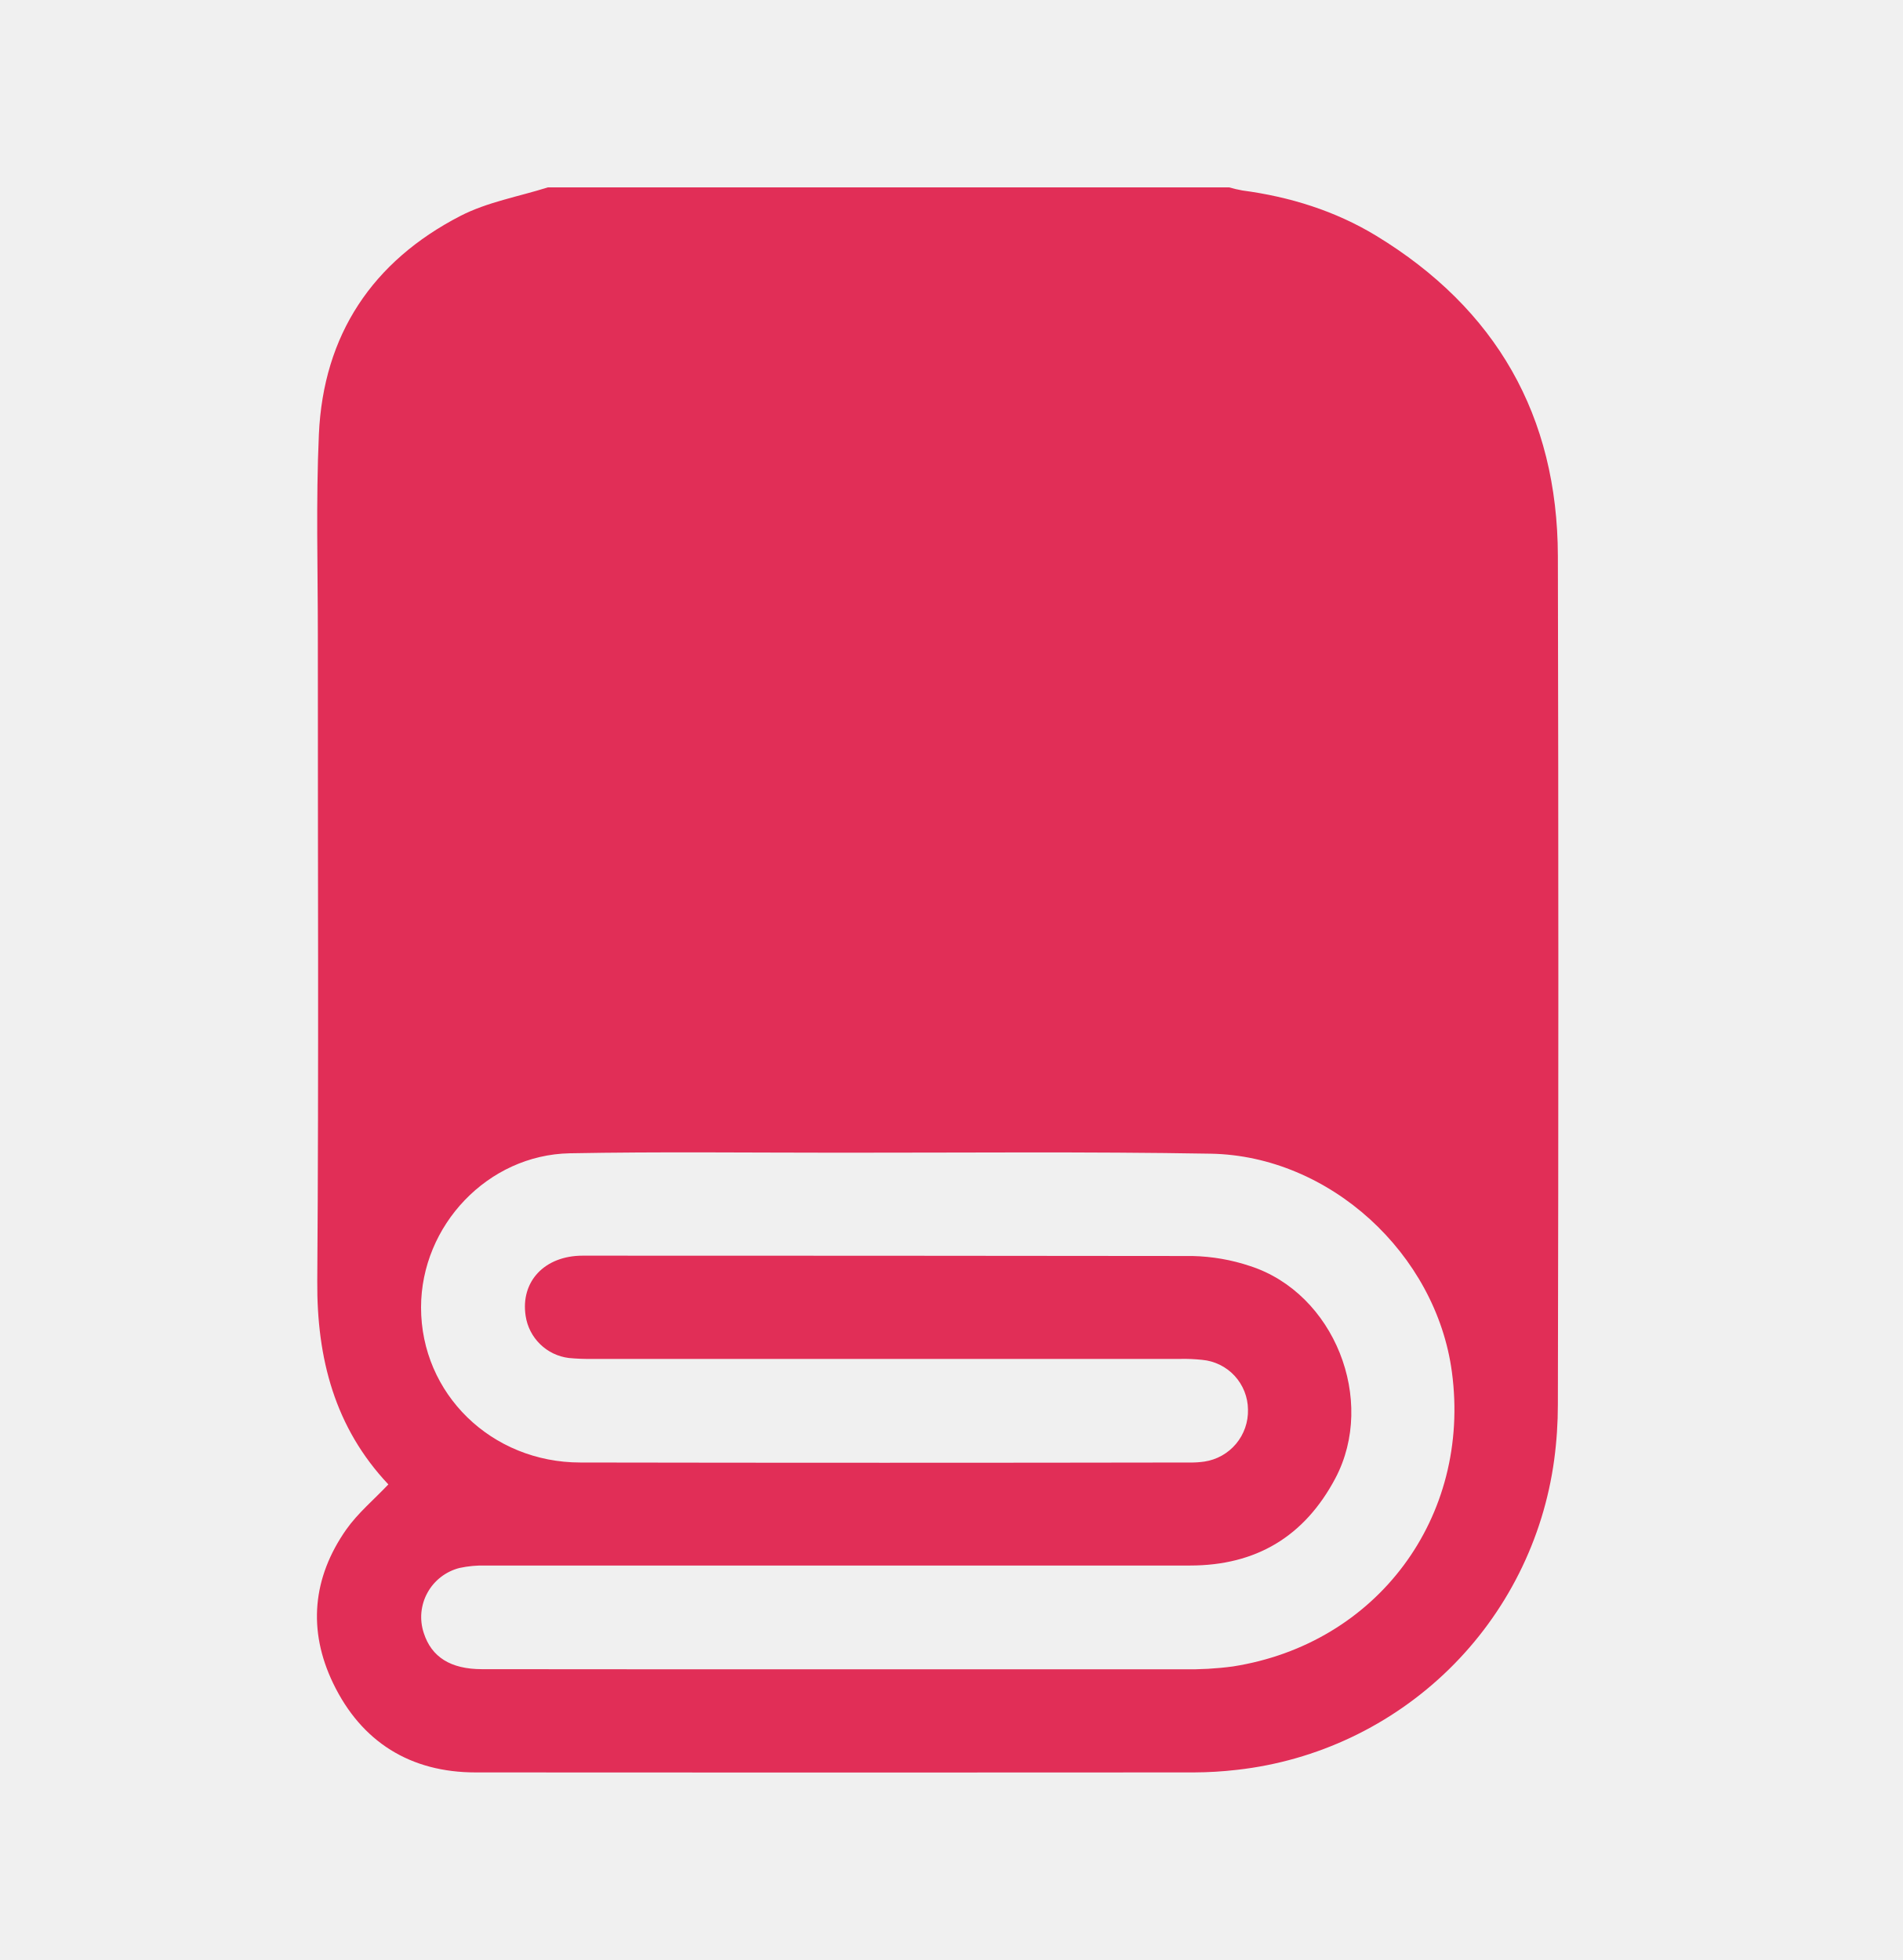
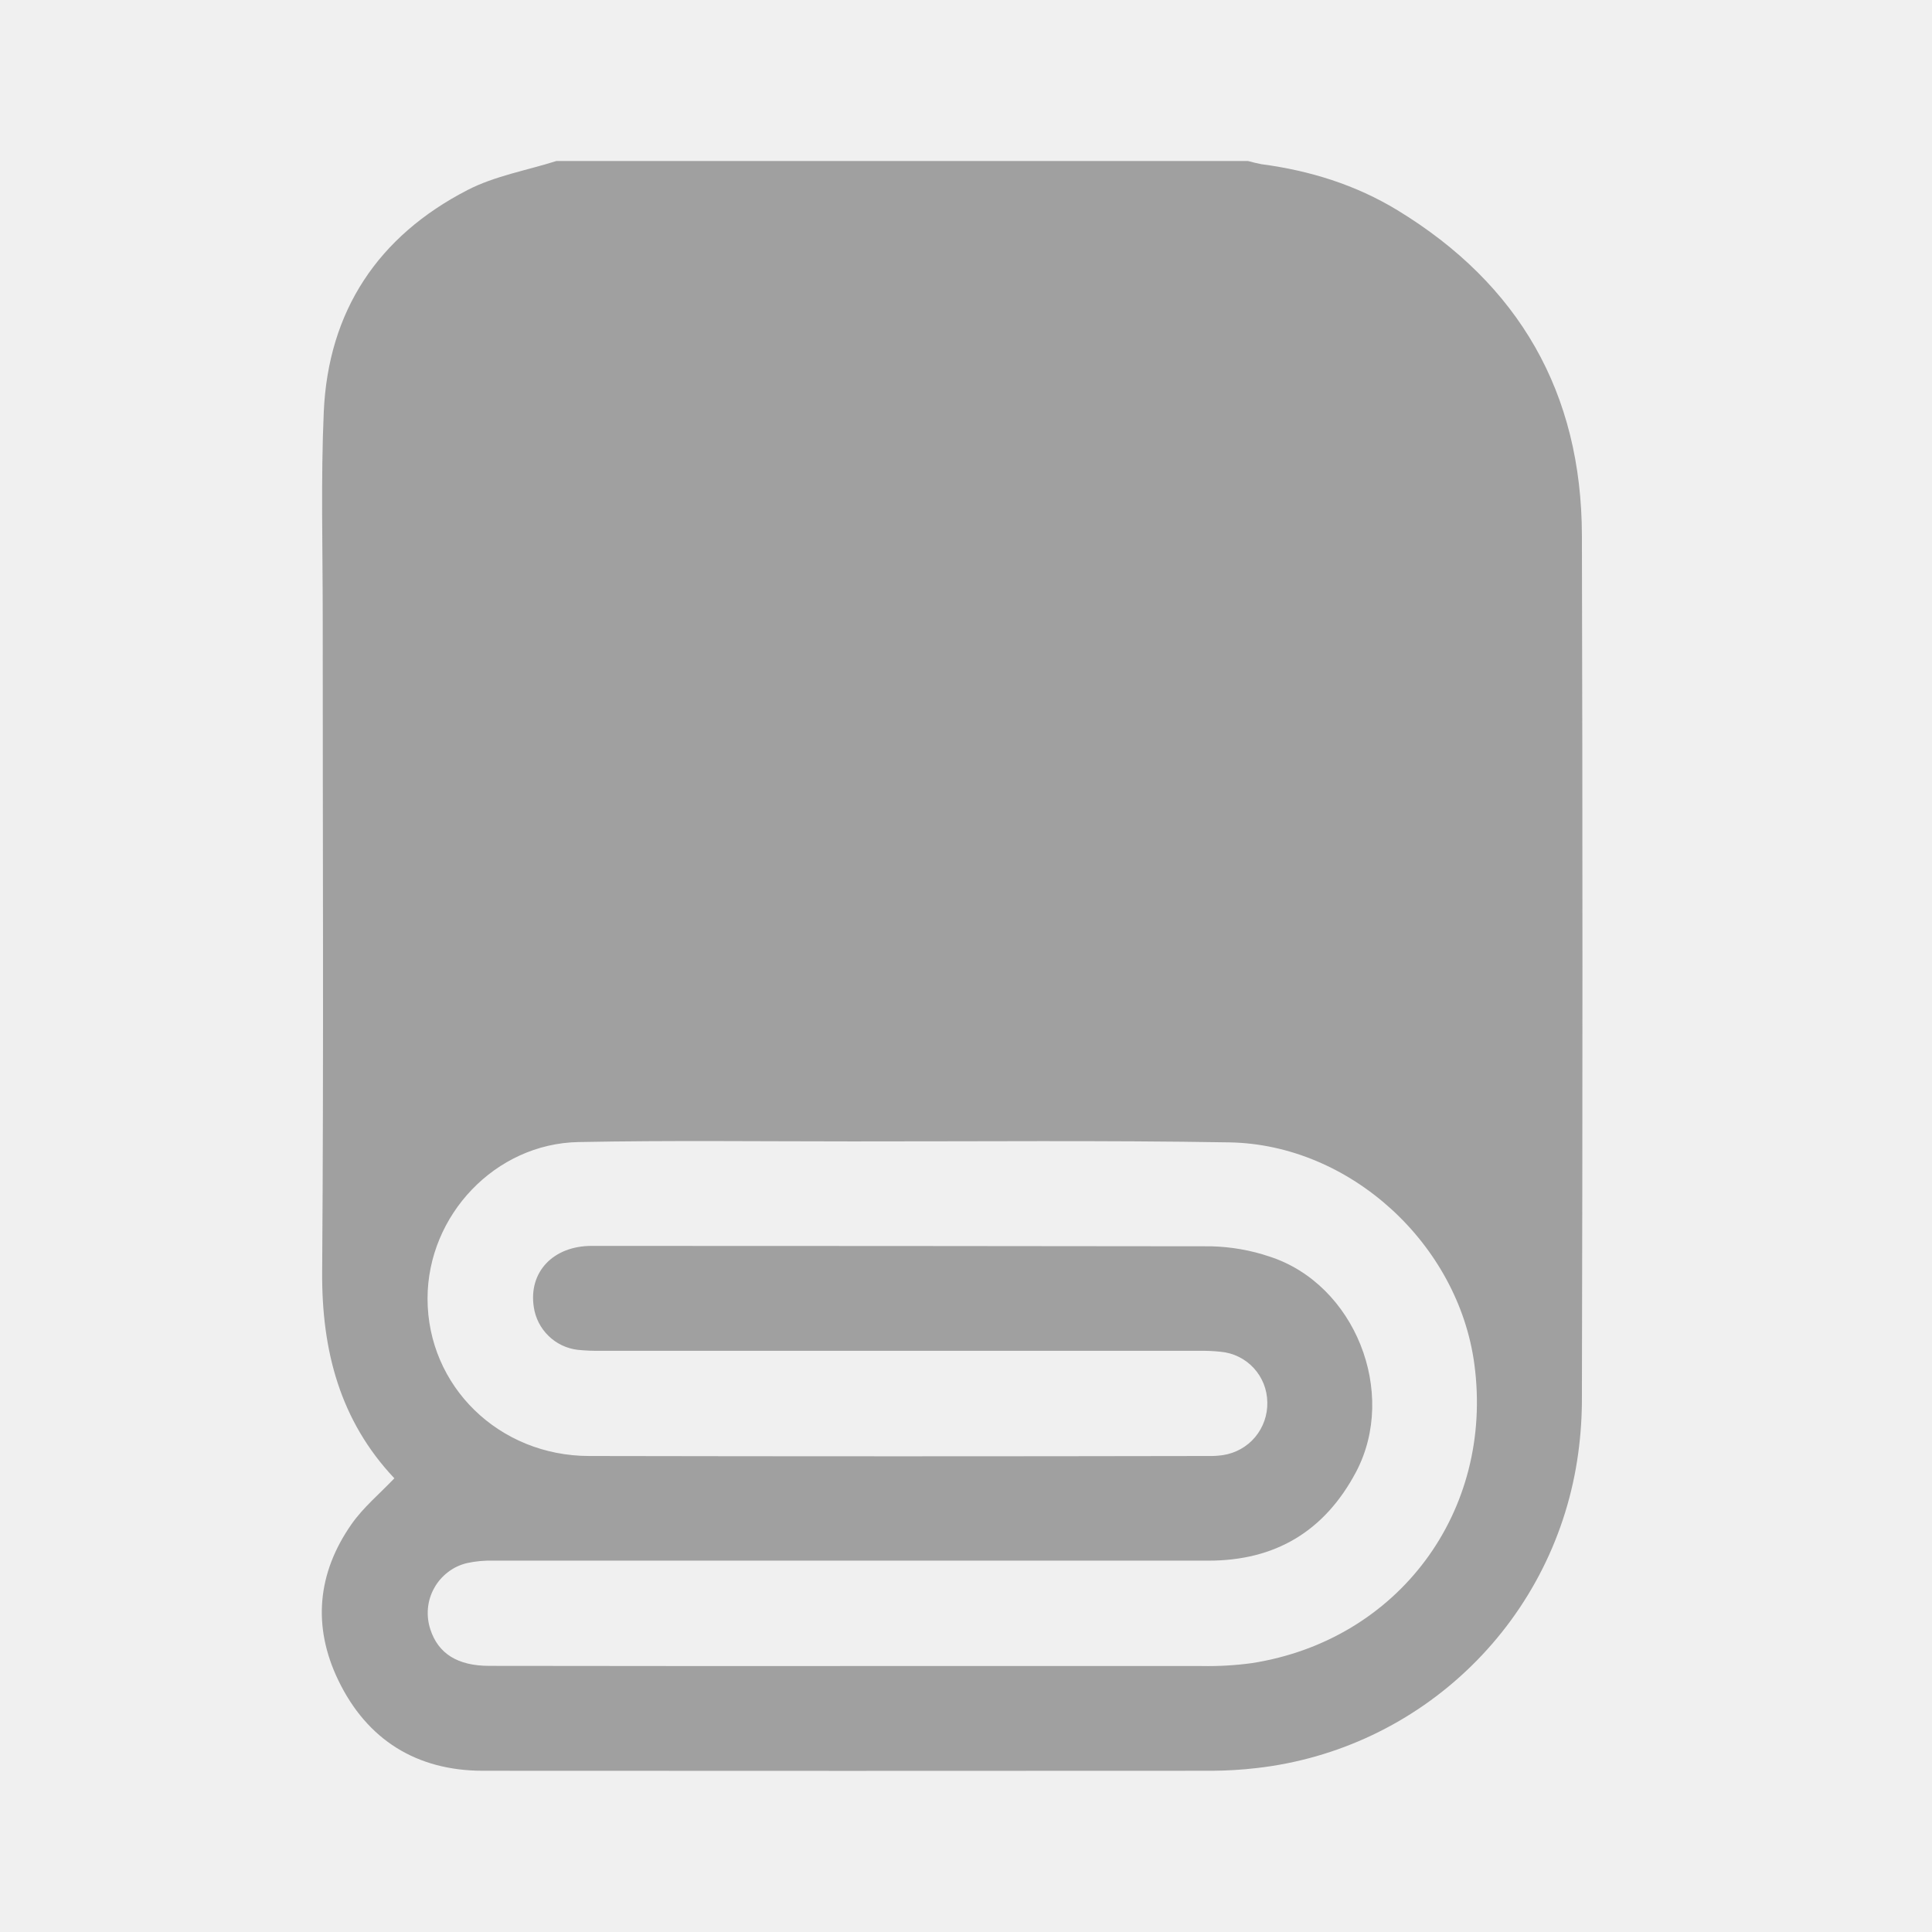
- <svg xmlns="http://www.w3.org/2000/svg" width="33" height="34" viewBox="0 0 33 34" fill="none">
-   <g clip-path="url(#clip0_3_1118)">
-     <path d="M9.504 3.25H21.317C21.393 3.272 21.471 3.29 21.549 3.304C22.373 3.414 23.157 3.657 23.869 4.089C25.948 5.355 27.015 7.211 27.021 9.647C27.032 14.552 27.032 19.457 27.021 24.361C27.021 24.683 27 25.005 26.957 25.324C26.77 26.704 26.128 27.983 25.132 28.957C24.135 29.931 22.843 30.545 21.458 30.701C21.209 30.73 20.959 30.745 20.709 30.746C16.555 30.749 12.402 30.749 8.249 30.746C7.12 30.746 6.269 30.219 5.778 29.199C5.336 28.281 5.419 27.369 6.006 26.532C6.208 26.246 6.485 26.015 6.736 25.75C5.809 24.767 5.493 23.569 5.503 22.221C5.53 18.489 5.511 14.754 5.513 11.024C5.513 9.861 5.479 8.695 5.531 7.534C5.608 5.809 6.46 4.533 7.985 3.746C8.454 3.504 8.996 3.411 9.504 3.25ZM14.699 28.957C16.642 28.957 18.584 28.957 20.526 28.957C20.812 28.962 21.099 28.946 21.383 28.908C23.887 28.517 25.52 26.317 25.183 23.8C24.909 21.749 23.064 20.049 20.999 20.013C18.851 19.976 16.703 19.997 14.555 19.996C12.998 19.996 11.44 19.977 9.883 20.006C8.461 20.033 7.304 21.258 7.303 22.68C7.303 24.174 8.519 25.37 10.068 25.37C13.585 25.376 17.102 25.376 20.62 25.37C20.71 25.372 20.8 25.367 20.89 25.354C21.104 25.322 21.3 25.212 21.439 25.046C21.578 24.88 21.652 24.668 21.646 24.451C21.644 24.234 21.561 24.026 21.414 23.866C21.267 23.707 21.065 23.608 20.849 23.589C20.725 23.576 20.599 23.57 20.474 23.573C17.073 23.573 13.672 23.573 10.271 23.573C10.136 23.575 10.002 23.57 9.867 23.557C9.679 23.534 9.504 23.45 9.369 23.318C9.233 23.186 9.145 23.013 9.117 22.826C9.026 22.23 9.446 21.782 10.107 21.782C13.633 21.782 17.159 21.784 20.686 21.788C21.025 21.796 21.361 21.854 21.682 21.962C23.142 22.433 23.878 24.287 23.162 25.643C22.624 26.658 21.782 27.157 20.641 27.157C16.569 27.157 12.497 27.157 8.424 27.157C8.272 27.153 8.12 27.167 7.972 27.199C7.855 27.228 7.745 27.282 7.649 27.355C7.553 27.429 7.473 27.522 7.415 27.628C7.356 27.733 7.321 27.85 7.309 27.971C7.298 28.091 7.312 28.212 7.35 28.327C7.484 28.745 7.816 28.955 8.359 28.955C10.474 28.957 12.587 28.958 14.699 28.957Z" fill="#E12E57" />
+ <svg xmlns="http://www.w3.org/2000/svg" width="24" height="24" viewBox="0 0 24 24" fill="none">
+   <g clip-path="url(#clip0_269_597)">
+     <path d="M6.912 2H15.503C15.559 2.016 15.615 2.029 15.672 2.04C16.271 2.119 16.841 2.296 17.359 2.611C18.871 3.531 19.647 4.881 19.651 6.652C19.66 10.22 19.66 13.787 19.651 17.354C19.652 17.588 19.637 17.822 19.605 18.054C19.469 19.058 19.002 19.988 18.277 20.696C17.553 21.405 16.613 21.851 15.606 21.964C15.425 21.985 15.243 21.996 15.061 21.997C12.04 21.999 9.02 21.999 5.999 21.997C5.178 21.997 4.559 21.614 4.202 20.872C3.88 20.204 3.941 19.541 4.368 18.932C4.514 18.724 4.716 18.556 4.899 18.364C4.224 17.649 3.995 16.778 4.002 15.797C4.022 13.083 4.008 10.367 4.009 7.654C4.009 6.808 3.985 5.96 4.022 5.116C4.078 3.861 4.698 2.933 5.807 2.361C6.148 2.185 6.543 2.117 6.912 2ZM10.69 20.696C12.103 20.696 13.516 20.696 14.928 20.696C15.136 20.7 15.345 20.688 15.551 20.66C17.372 20.376 18.56 18.776 18.315 16.946C18.115 15.454 16.774 14.217 15.272 14.191C13.71 14.165 12.148 14.18 10.585 14.179C9.453 14.179 8.32 14.165 7.187 14.187C6.153 14.206 5.312 15.096 5.311 16.131C5.311 17.218 6.196 18.087 7.322 18.087C9.88 18.092 12.438 18.092 14.997 18.087C15.062 18.089 15.127 18.085 15.192 18.076C15.348 18.052 15.491 17.973 15.592 17.852C15.693 17.731 15.747 17.577 15.743 17.419C15.741 17.261 15.681 17.11 15.574 16.994C15.467 16.878 15.32 16.806 15.163 16.792C15.072 16.782 14.981 16.779 14.89 16.78C12.417 16.78 9.943 16.78 7.47 16.78C7.372 16.782 7.274 16.778 7.176 16.768C7.04 16.752 6.912 16.691 6.814 16.595C6.715 16.499 6.651 16.373 6.631 16.237C6.564 15.803 6.87 15.477 7.35 15.477C9.915 15.477 12.479 15.479 15.044 15.482C15.291 15.488 15.535 15.53 15.769 15.609C16.831 15.951 17.366 17.299 16.845 18.286C16.453 19.024 15.841 19.387 15.012 19.387C12.05 19.387 9.088 19.387 6.126 19.387C6.016 19.384 5.906 19.394 5.798 19.418C5.712 19.439 5.632 19.477 5.563 19.531C5.493 19.585 5.435 19.652 5.393 19.729C5.35 19.806 5.324 19.891 5.316 19.979C5.308 20.066 5.318 20.154 5.345 20.238C5.443 20.542 5.684 20.694 6.079 20.694C7.617 20.696 9.154 20.697 10.69 20.696Z" fill="#A0A0A0" />
  </g>
  <defs>
-     <clipPath id="clip0_3_1118">
-       <rect width="21.529" height="27.5" fill="white" transform="translate(5.5 3.25)" />
+     <clipPath id="clip0_269_597">
+       <rect width="15.657" height="20" fill="white" transform="translate(4 2)" />
    </clipPath>
  </defs>
</svg>
